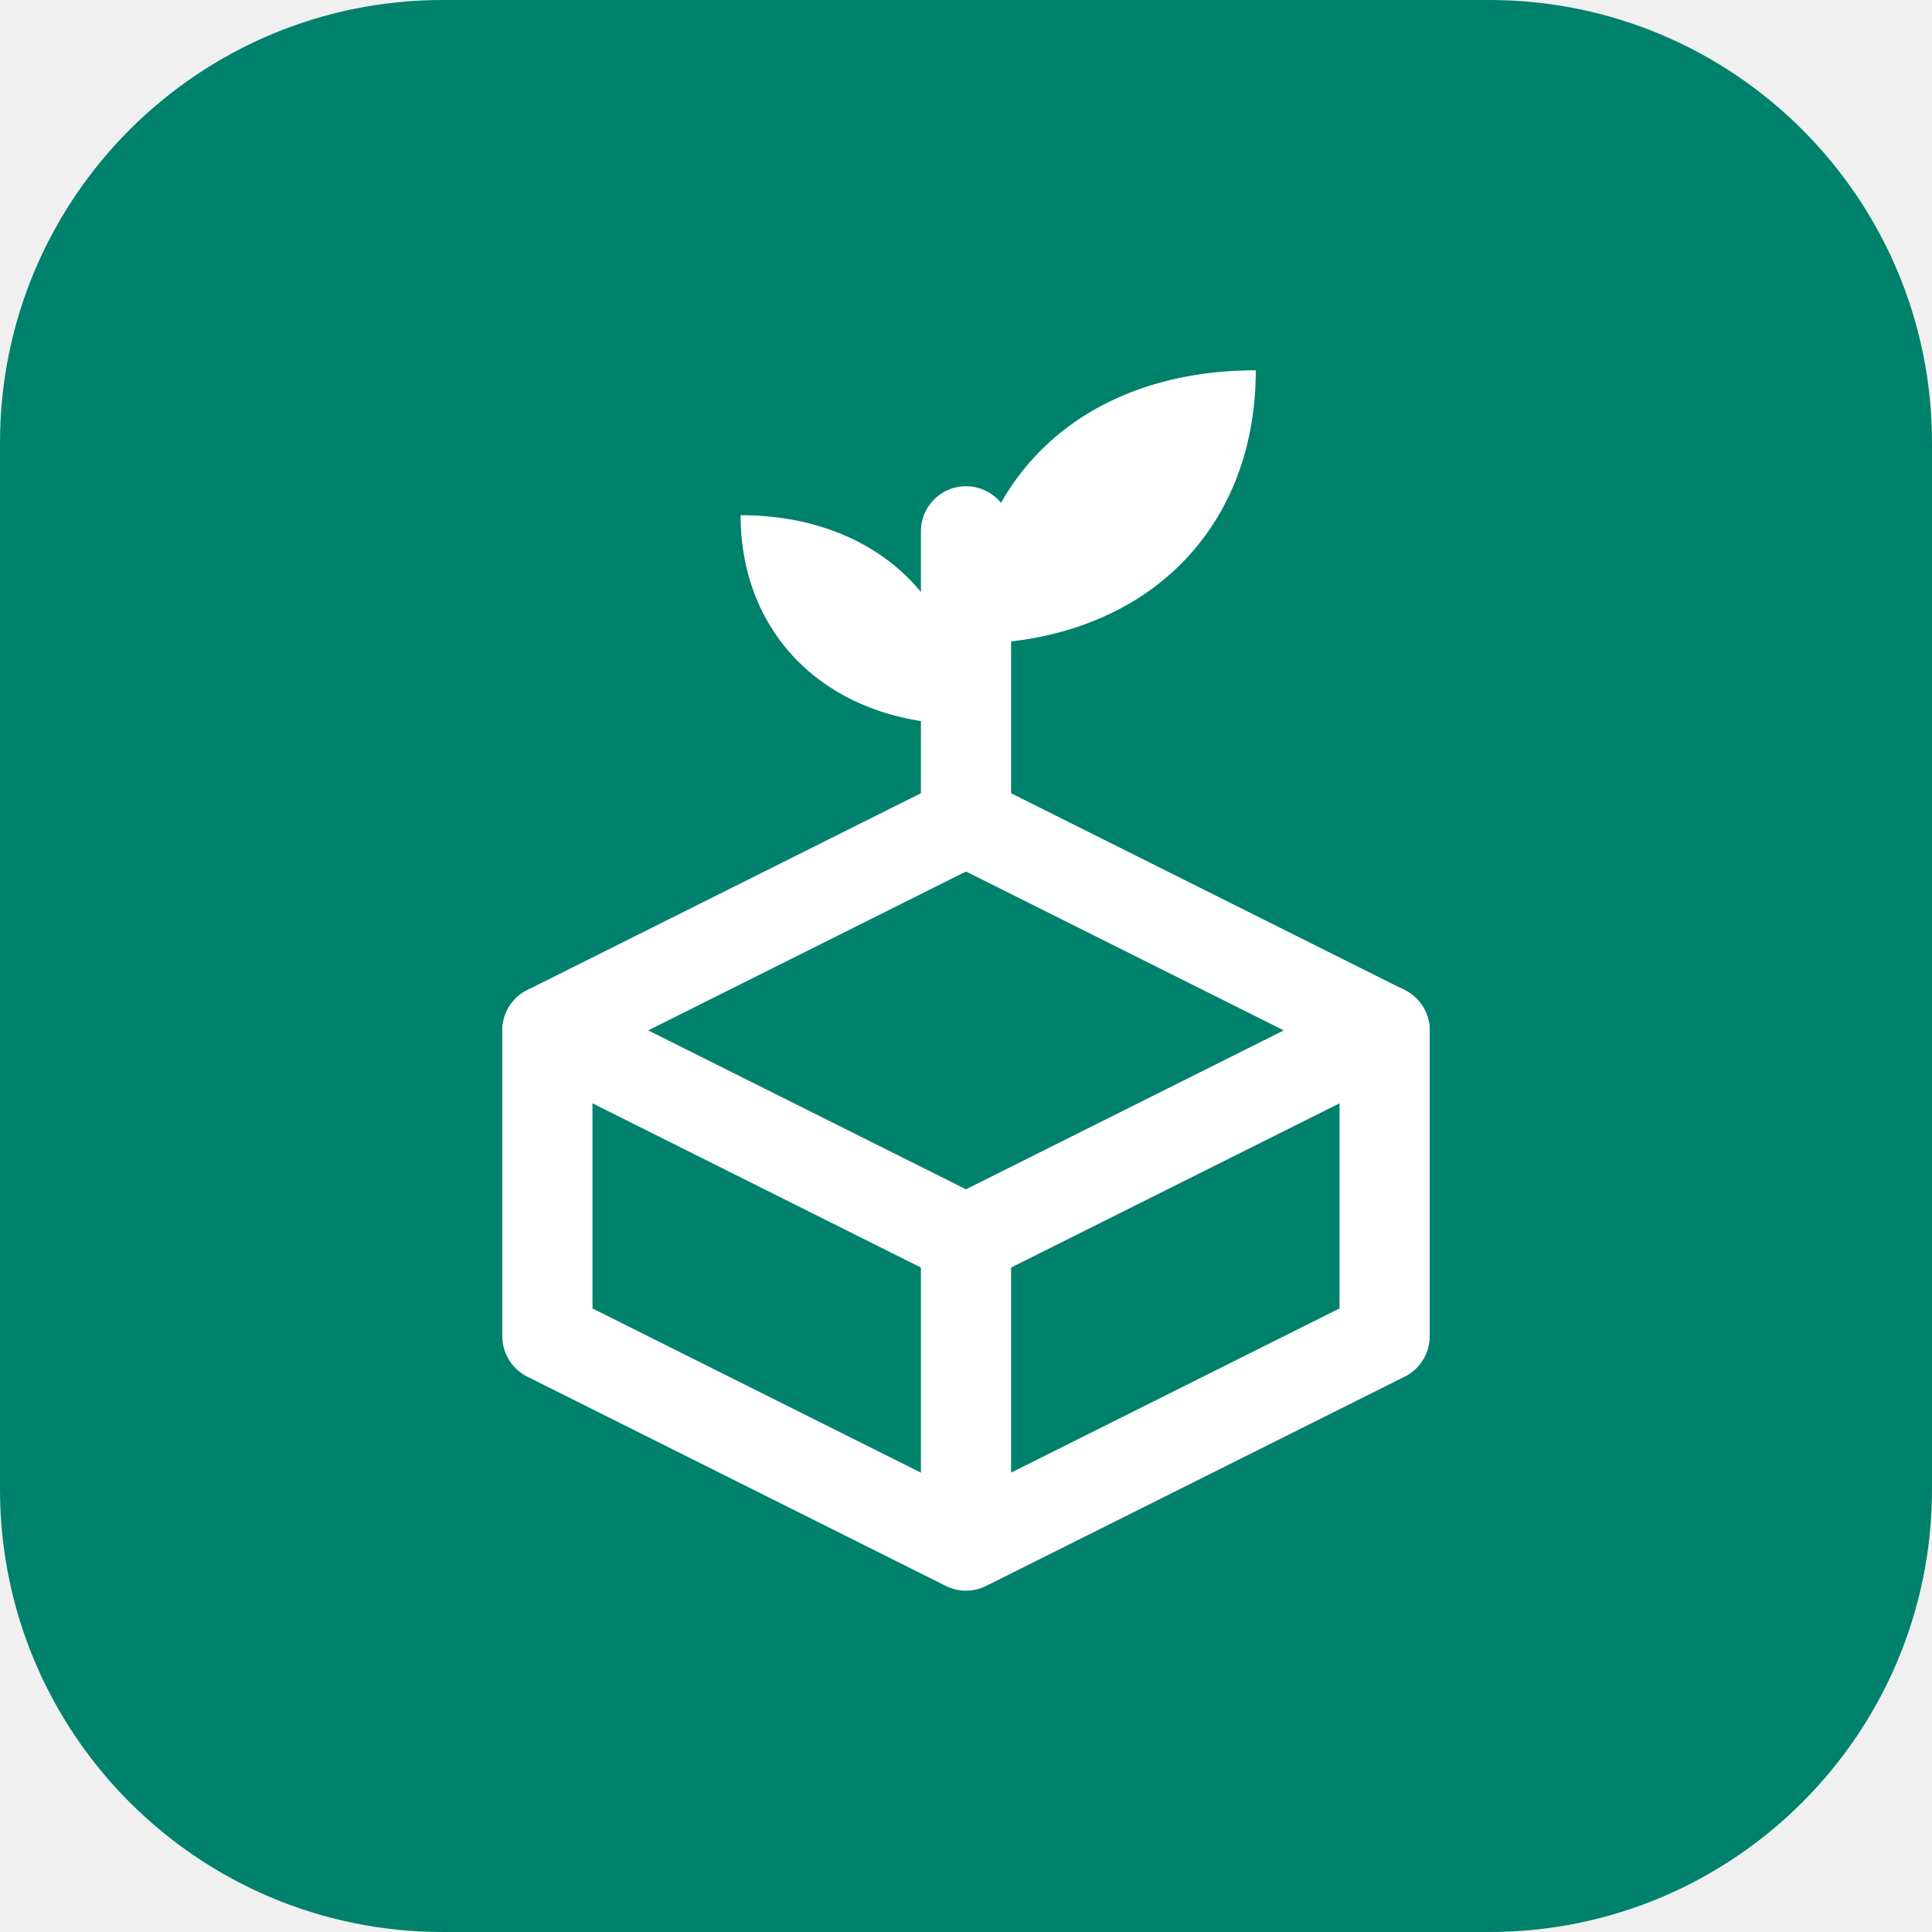
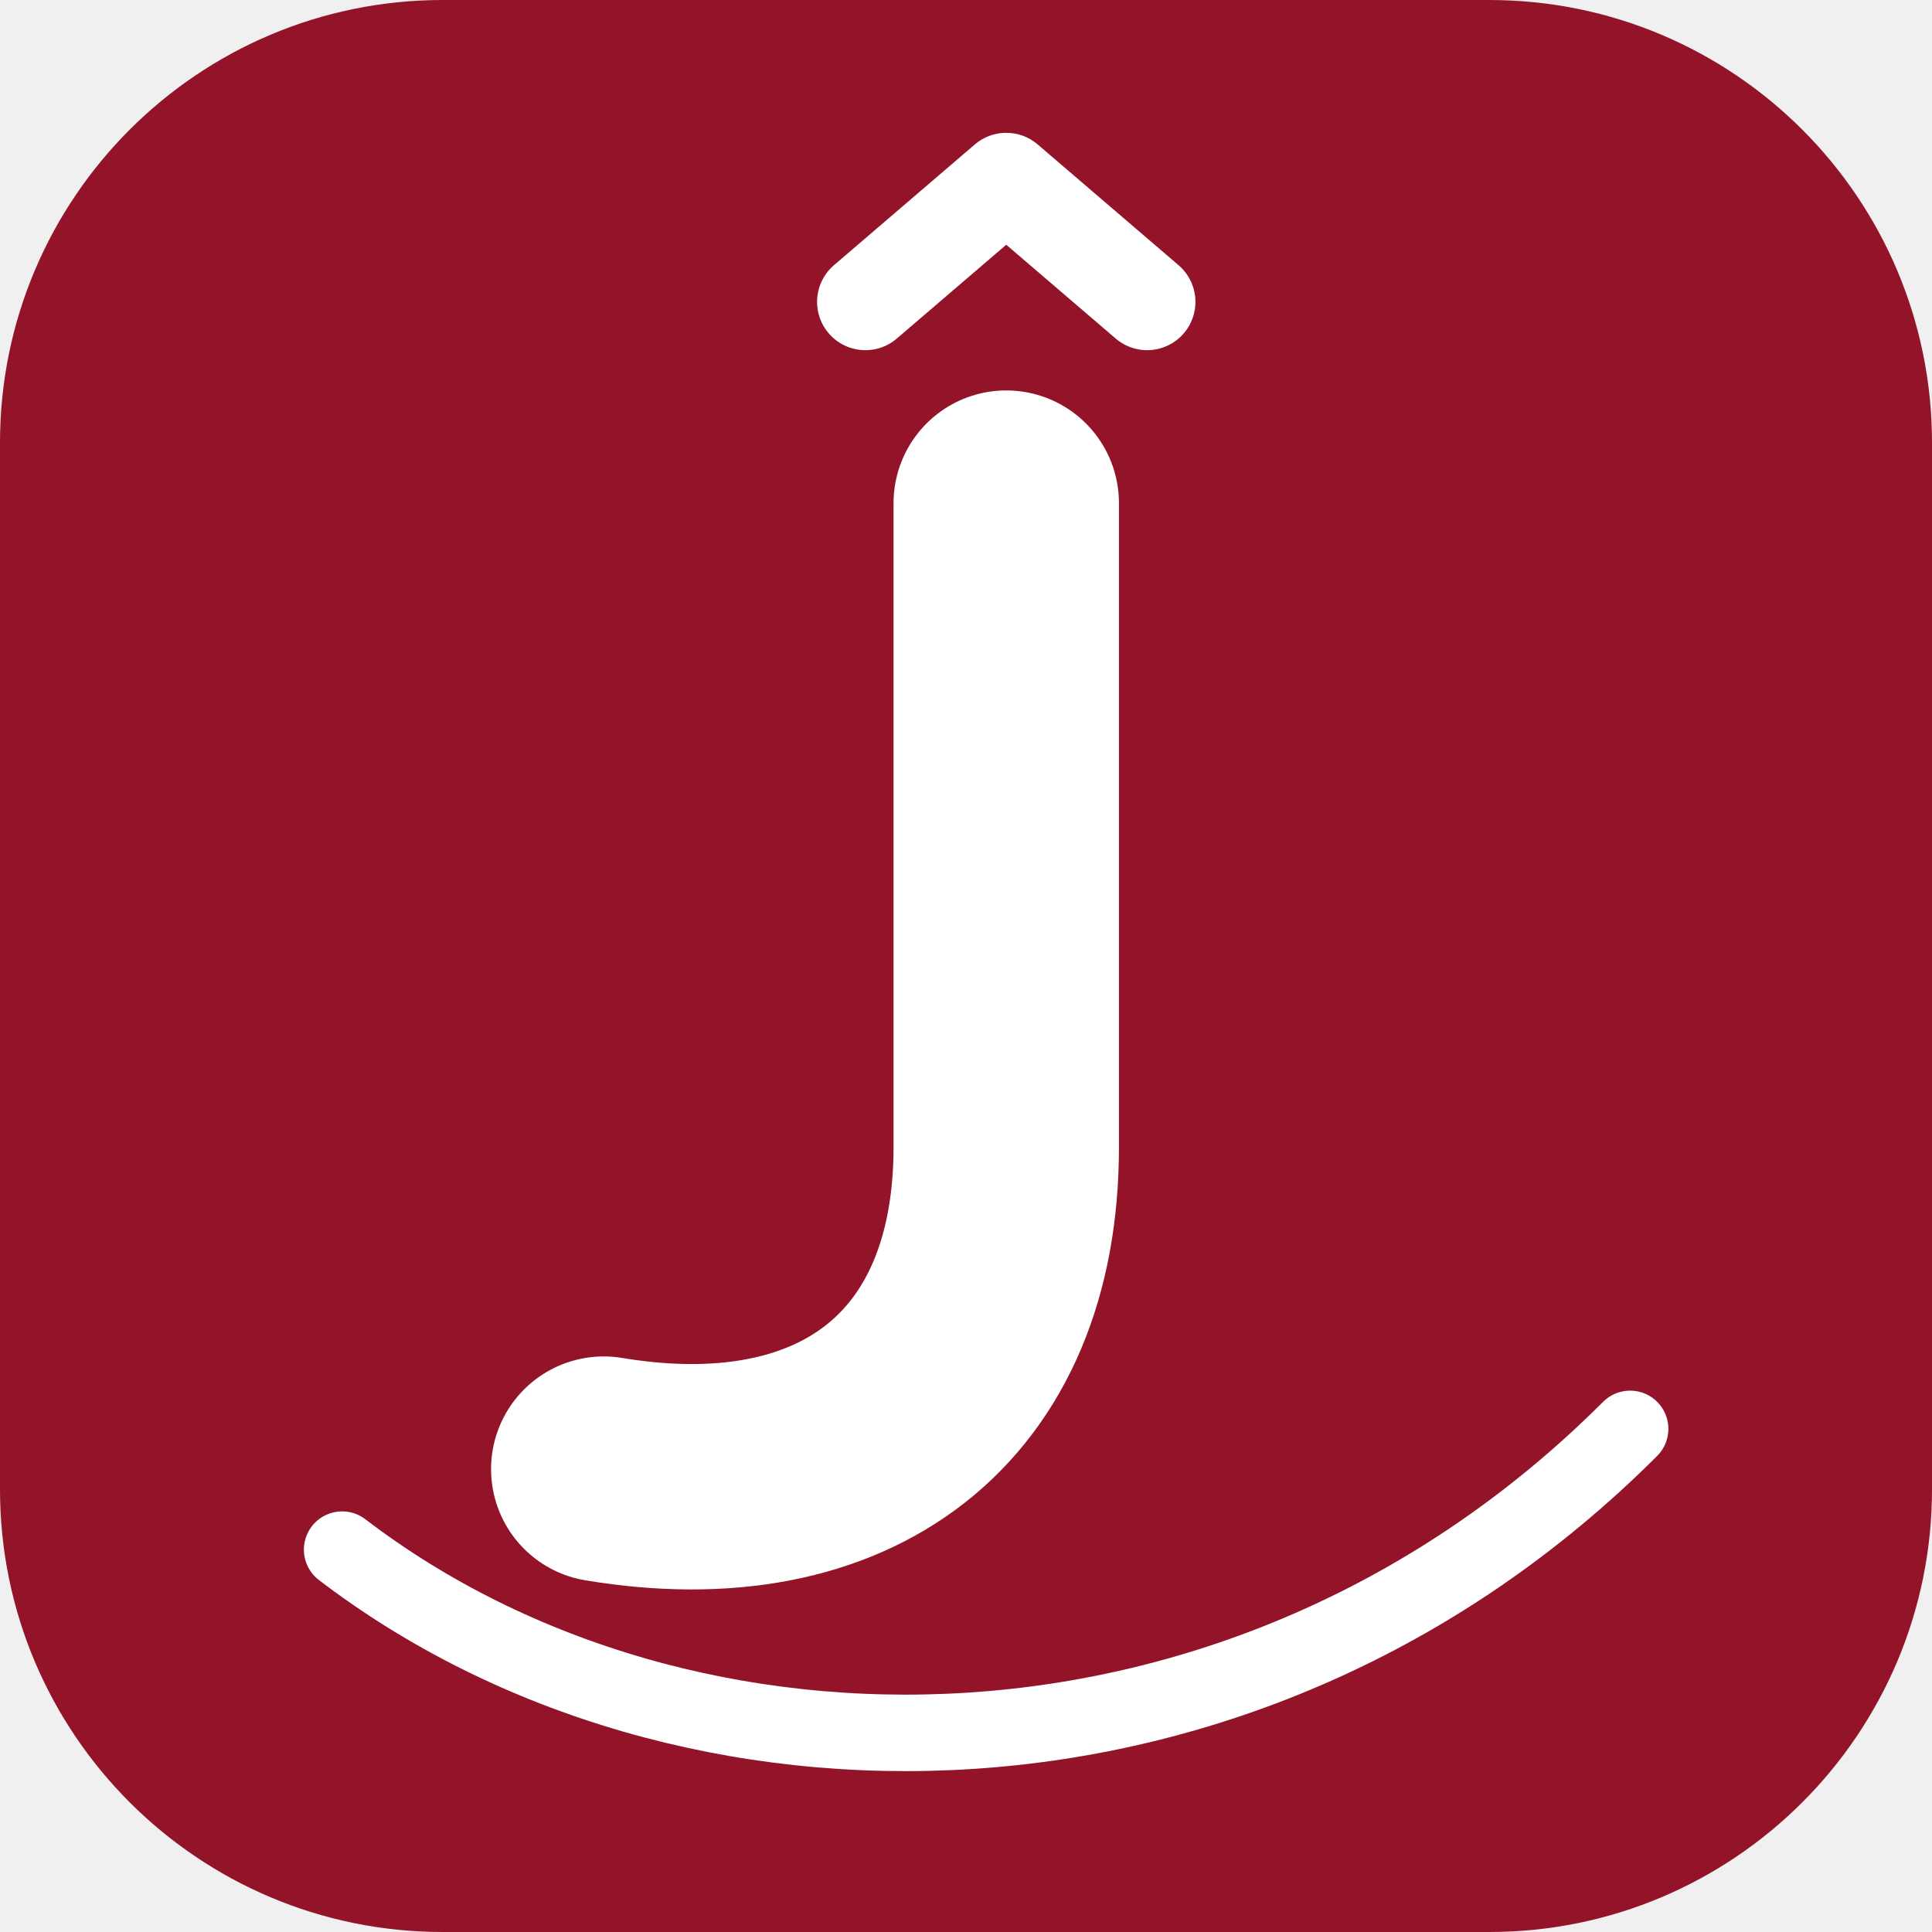
<svg xmlns="http://www.w3.org/2000/svg" viewBox="0 0 48 48">
-   <rect width="48" height="48" rx="11" fill="#00816c" />
-   <g transform="translate(4.8 4.4) scale(0.8)" fill="none" stroke="#fff" stroke-width="2.8" stroke-linecap="round" stroke-linejoin="round">
-     <path d="M24 20 37 26.5 24 33 11 26.5Z" />
-     <path d="M11 26.5V36L24 42.5 37 36V26.5M24 33V42.5" />
-     <path d="M24 20V11" />
-     <path d="M24 14.5C24 9.5 27.5 6 33 6 33 11 29.5 14.5 24 14.5Z" fill="#fff" stroke="none" />
-     <path d="M24 17C24 13.2 21.2 10.5 17 10.5 17 14.3 19.8 17 24 17Z" fill="#fff" stroke="none" />
+   <rect width="48" height="48" rx="11" fill="#931329" />
+   <g fill="none" stroke="#fff" stroke-linecap="round" stroke-linejoin="round">
+     <path d="M21.5 7.5 25 4.5 28.5 7.5" stroke-width="2.4" />
+     <path d="M25 12.5V28.5C25 34.5 21 37.5 15 36.5" stroke-width="5.6" />
+     <path d="M8.5 38.5C17 45 31 45 40.5 35.5" stroke-width="1.9" />
  </g>
</svg>
